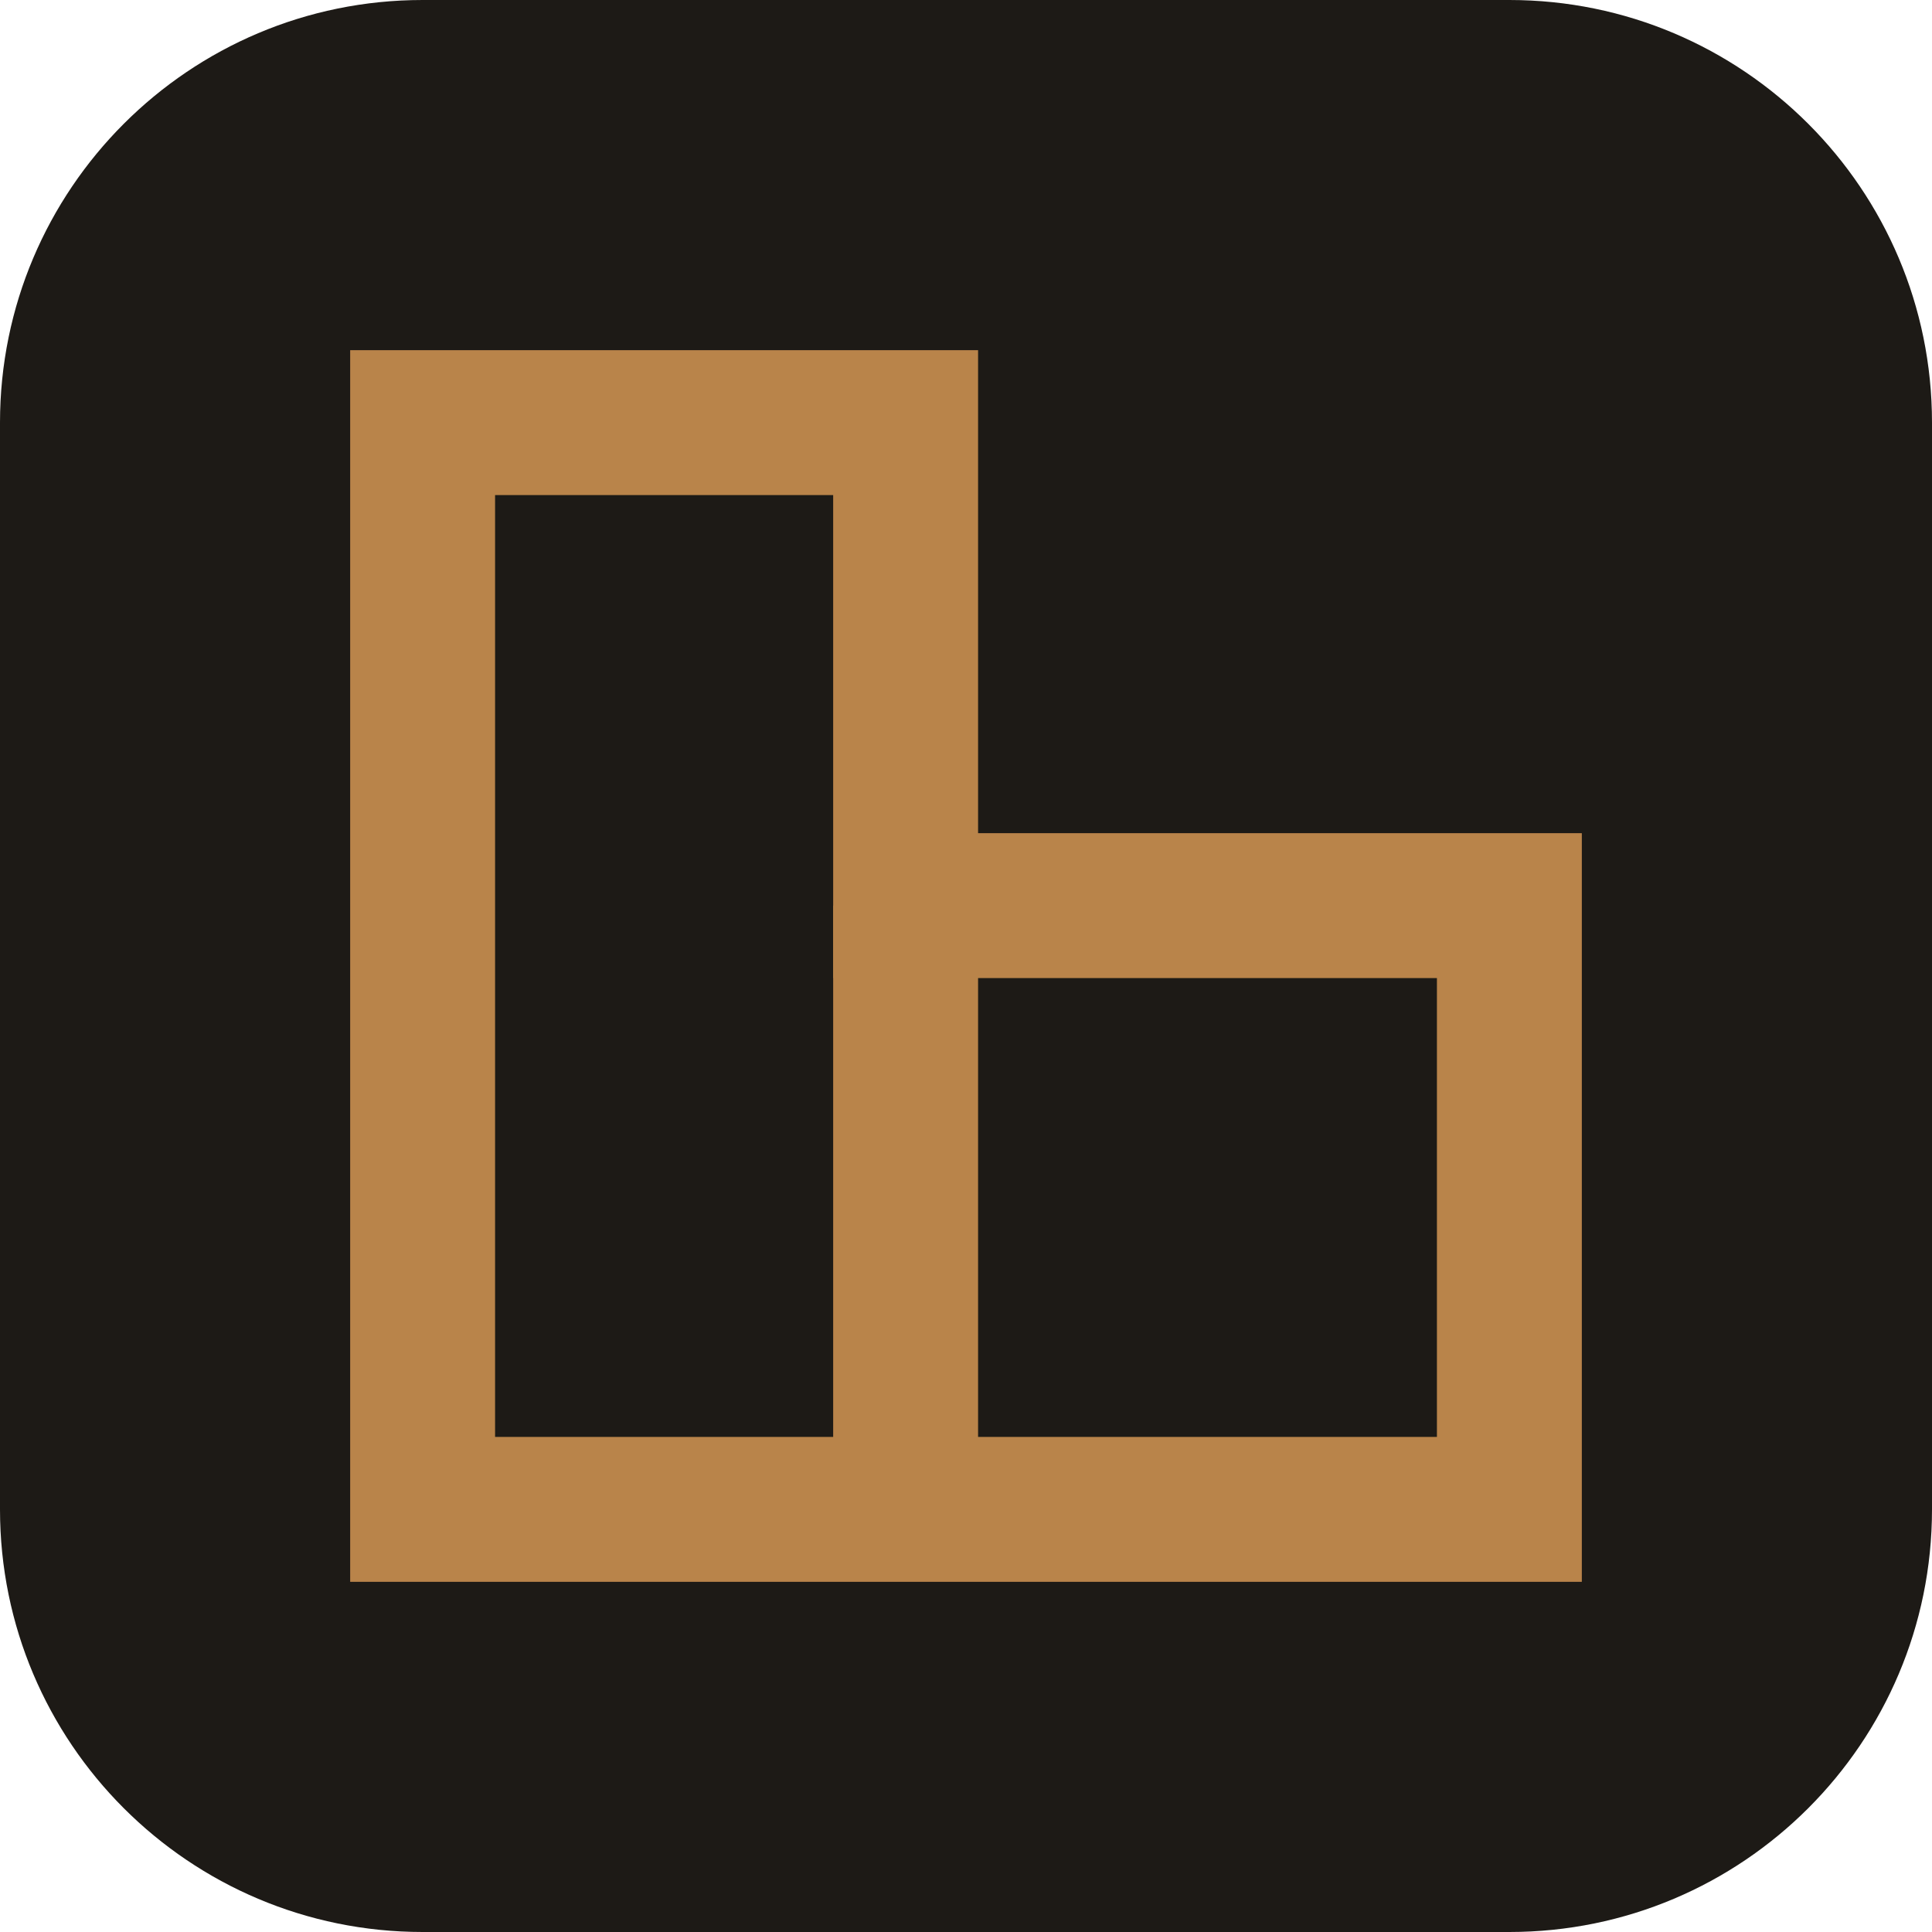
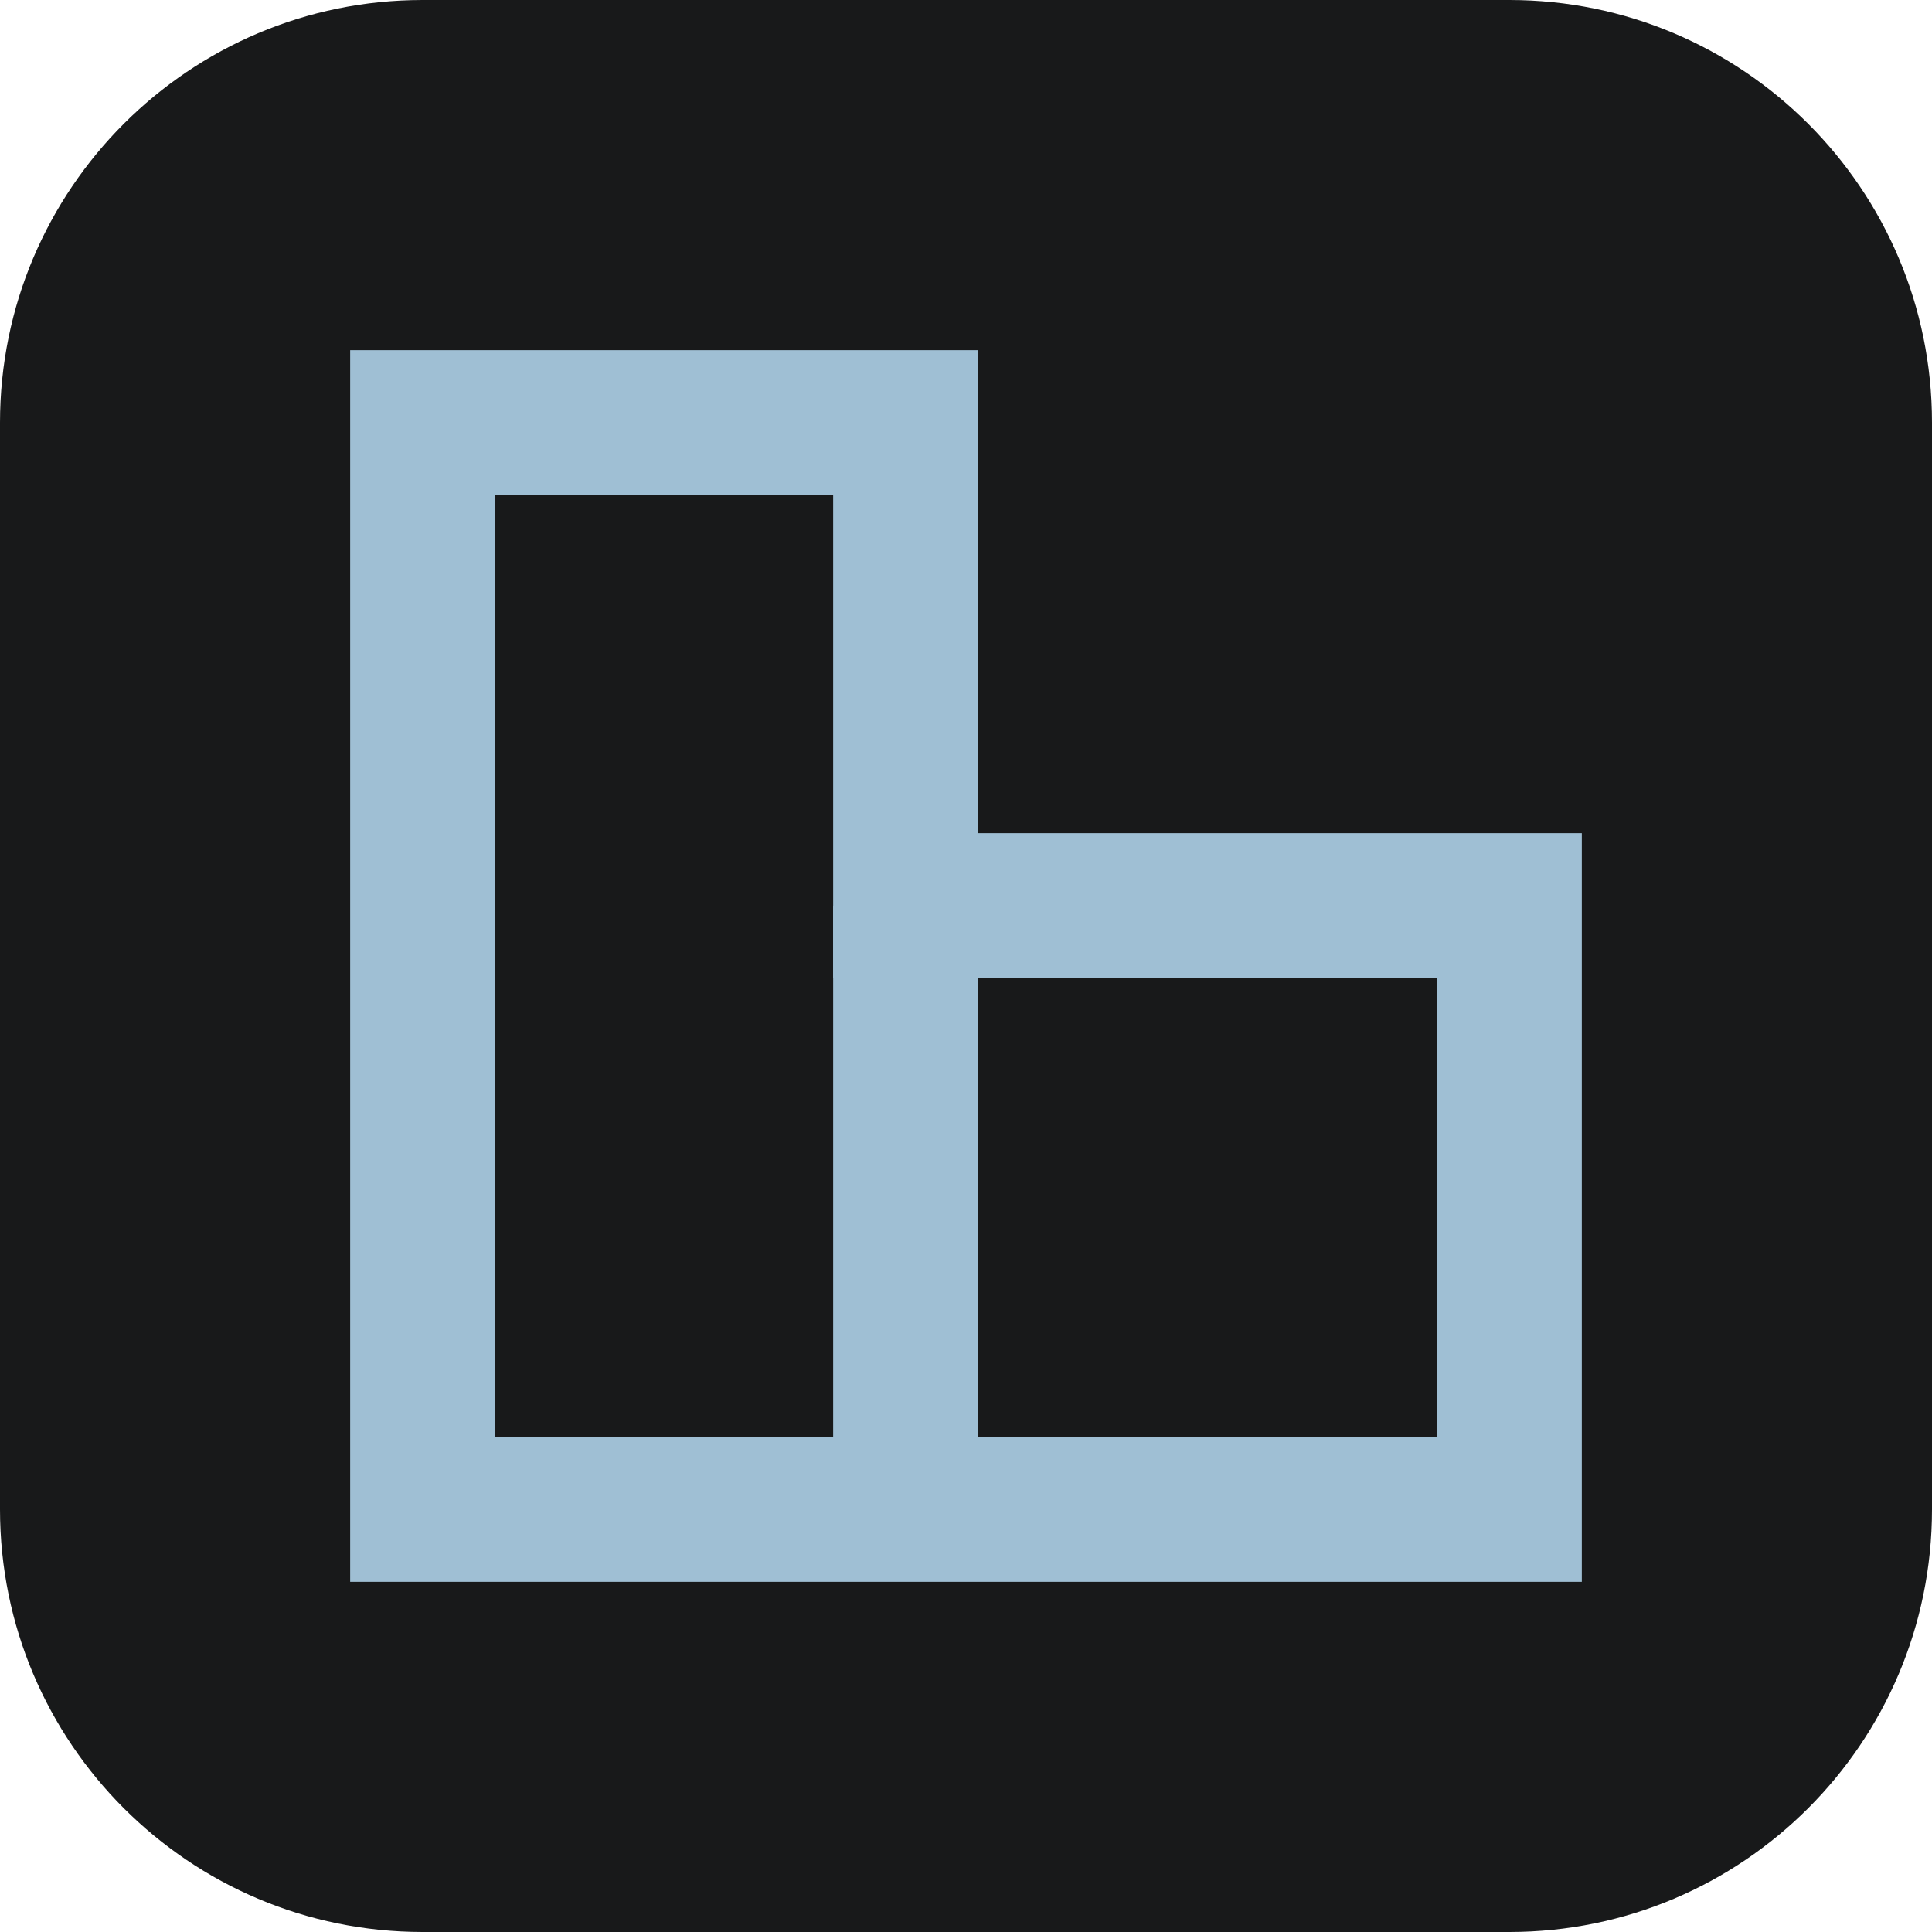
<svg xmlns="http://www.w3.org/2000/svg" viewBox="0 0 32 32">
-   <rect width="32" height="32" rx="7" fill="#1d1a16" />
-   <path d="M7 25V7h8v8h10v10z" fill="none" stroke="#b9844a" stroke-width="2.4" />
-   <path d="M15 15v10" stroke="#b9844a" stroke-width="2.4" />
+   <rect width="32" height="32" rx="7" fill="#18191a" />
+   <path d="M7 25V7h8v8h10v10z" fill="none" stroke="#9fbfd4" stroke-width="2.4" />
+   <path d="M15 15v10" stroke="#9fbfd4" stroke-width="2.4" />
</svg>
